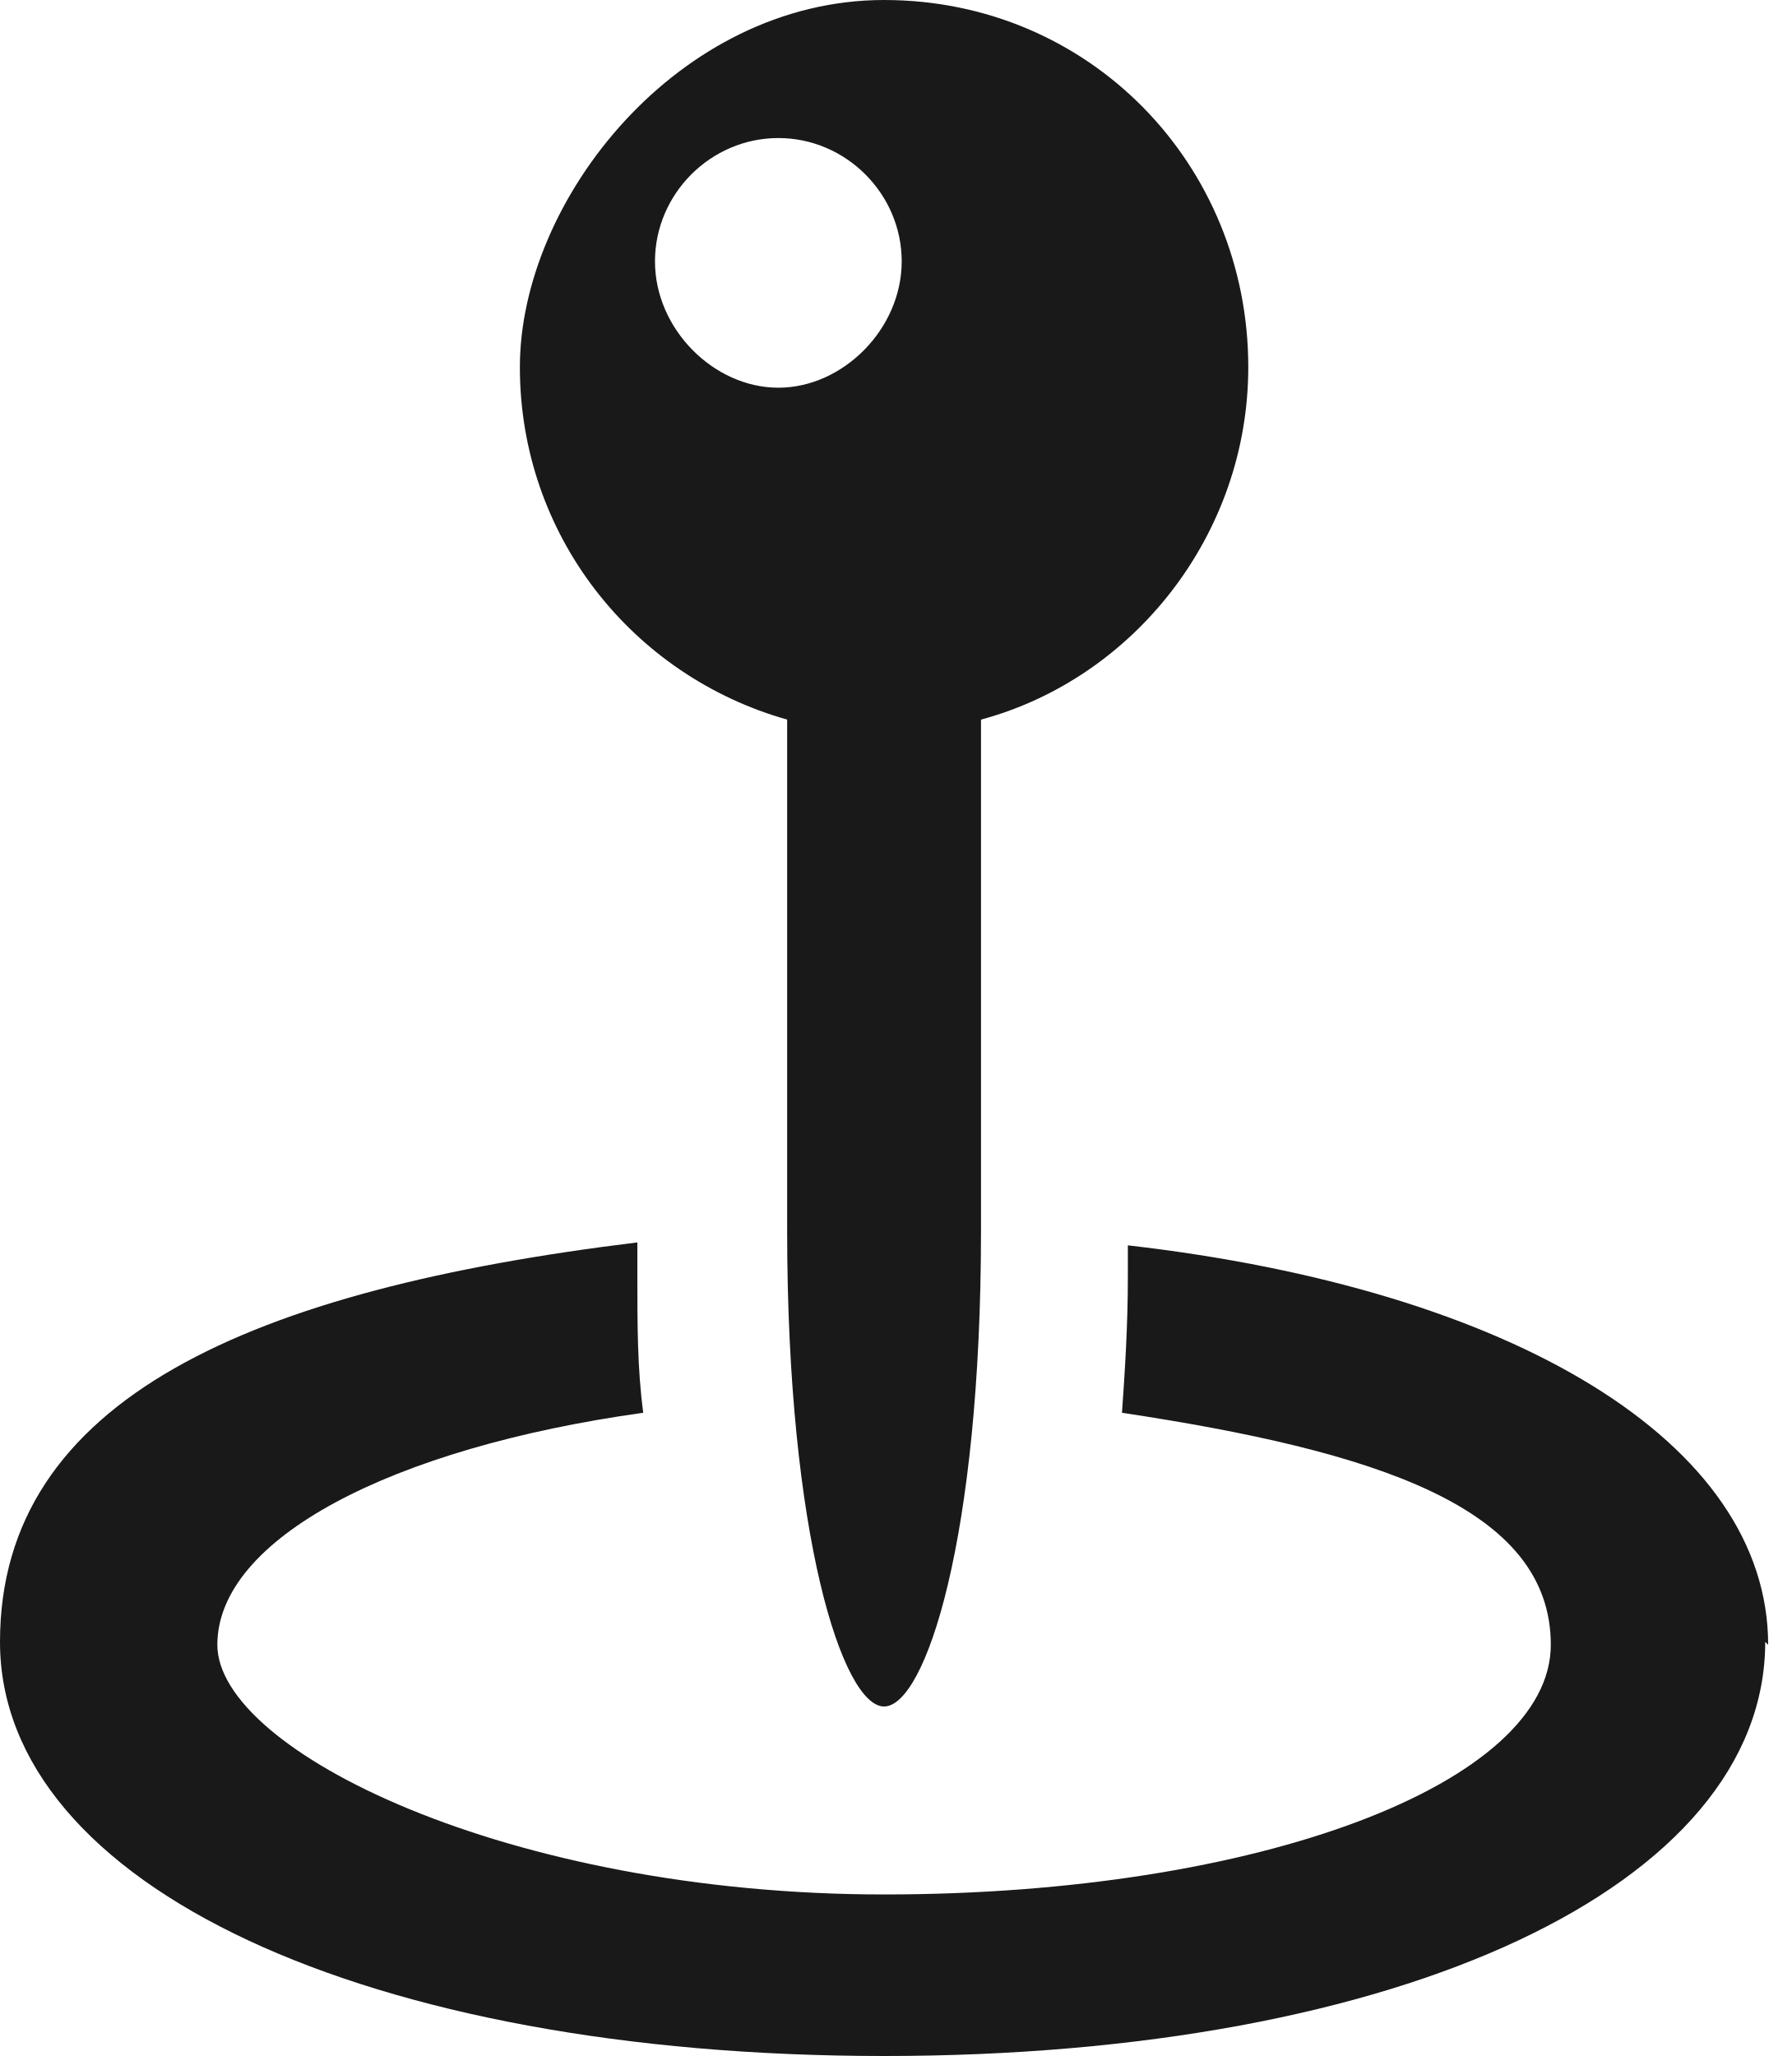
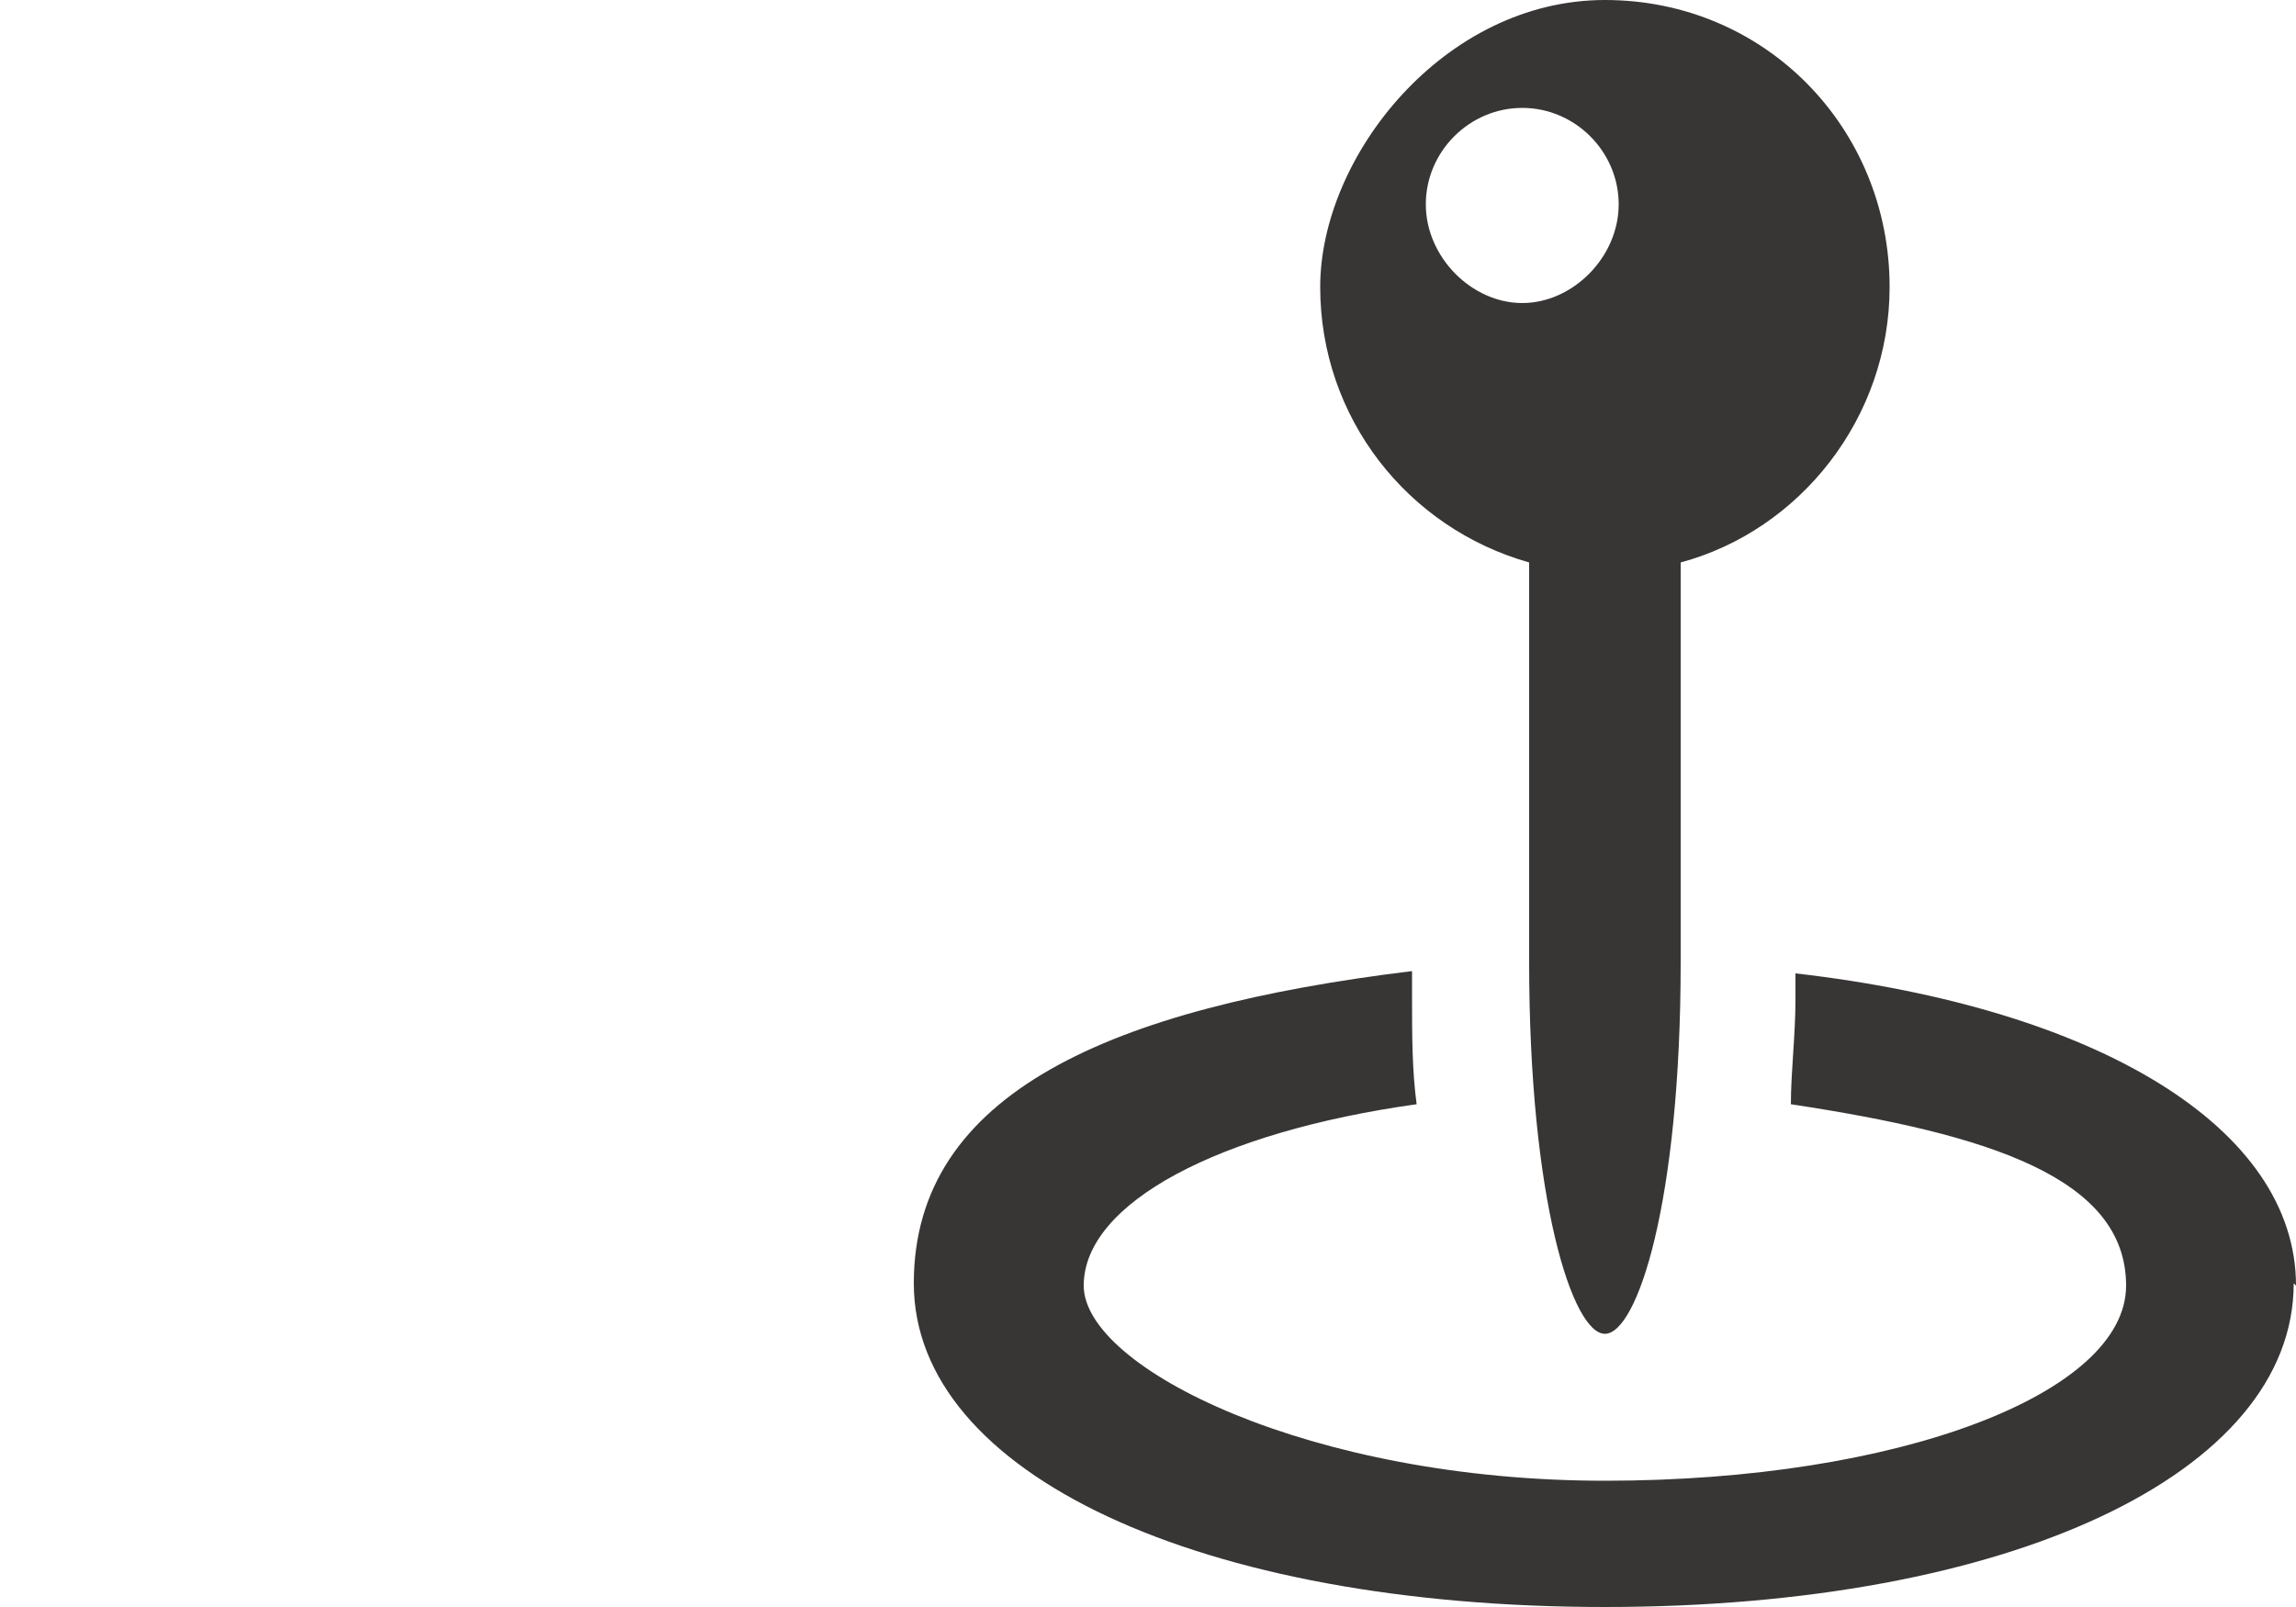
- <svg xmlns="http://www.w3.org/2000/svg" id="Layer_1" version="1.1" viewBox="0 0 61 70">
+ <svg xmlns="http://www.w3.org/2000/svg" id="Layer_1" version="1.1" viewBox="0 0 100 70">
  <defs>
    <style>
      .st0 {
+         fill: #231f20;
        fill-opacity: .9;
      }
    </style>
  </defs>
-   <path class="st0" d="M60.1,55.9c0,8.3-12.4,14.1-30,14.1S0,64.2,0,55.9s8.6-12,21.7-13.6v1.1c0,1.7,0,3.2.2,4.7-8.6,1.2-14.5,4.3-14.5,7.9s9.9,8.5,22.7,8.5,22.7-3.8,22.7-8.5-6-6.6-14.6-7.9c.1-1.4.2-3,.2-4.6v-1.1c13.1,1.5,21.8,6.7,21.8,13.6Z" />
-   <path class="st0" d="M42.5,12.5c0,5.7-3.9,10.6-9.1,12v17.4c0,10.5-1.9,16.2-3.3,16.2s-3.3-5.8-3.3-16.2v-17.4c-5.3-1.5-9.1-6.3-9.1-12S23.1,0,30.1,0s12.4,5.6,12.4,12.5ZM22.3,8.9c0,2.3,2,4.3,4.2,4.3s4.2-2,4.2-4.3-1.9-4.2-4.2-4.2-4.2,1.9-4.2,4.2Z" />
+   <path class="st0" d="M99.9,55.9c0,8.3-12.4,14.1-30,14.1s-30.1-5.8-30.1-14.1,8.6-12,21.7-13.6v1.1c0,1.7,0,3.2.2,4.7-8.6,1.2-14.5,4.3-14.5,7.9s9.9,8.5,22.7,8.5,22.7-3.8,22.7-8.5-6-6.6-14.6-7.9c0-1.4.2-3,.2-4.6v-1.1c13.1,1.5,21.8,6.7,21.8,13.6h0Z" />
+   <path class="st0" d="M82.3,12.5c0,5.7-3.9,10.6-9.1,12v17.4c0,10.5-1.9,16.2-3.3,16.2s-3.3-5.8-3.3-16.2v-17.4c-5.3-1.5-9.1-6.3-9.1-12S62.9,0,69.9,0s12.4,5.6,12.4,12.5ZM62.1,8.9c0,2.3,2,4.3,4.2,4.3s4.2-2,4.2-4.3-1.9-4.2-4.2-4.2-4.2,1.9-4.2,4.2Z" />
</svg>
